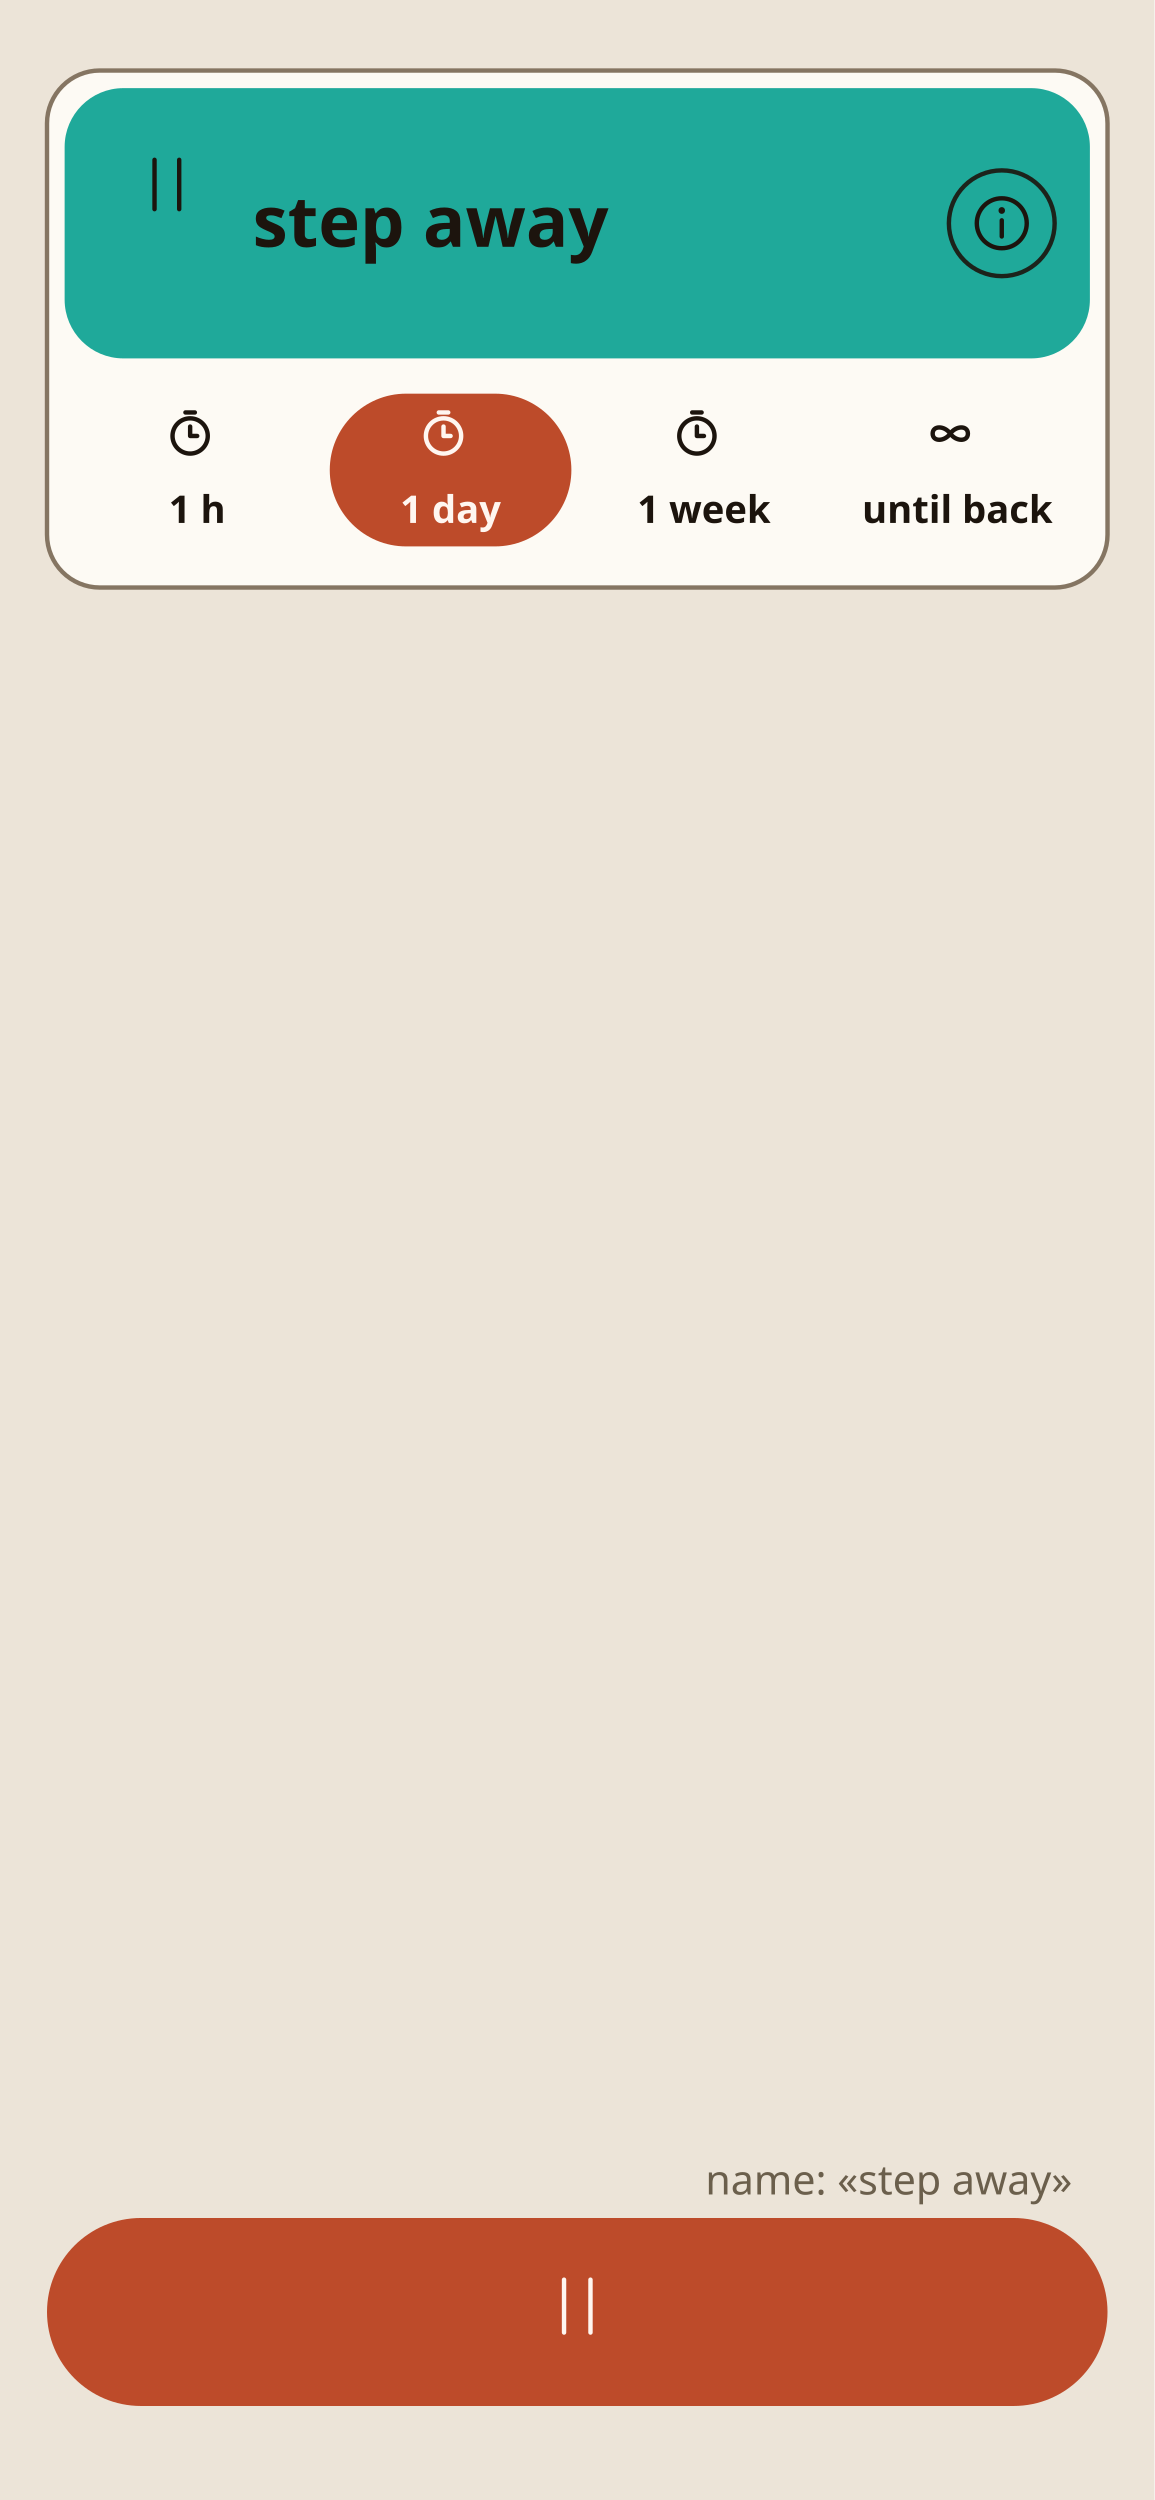
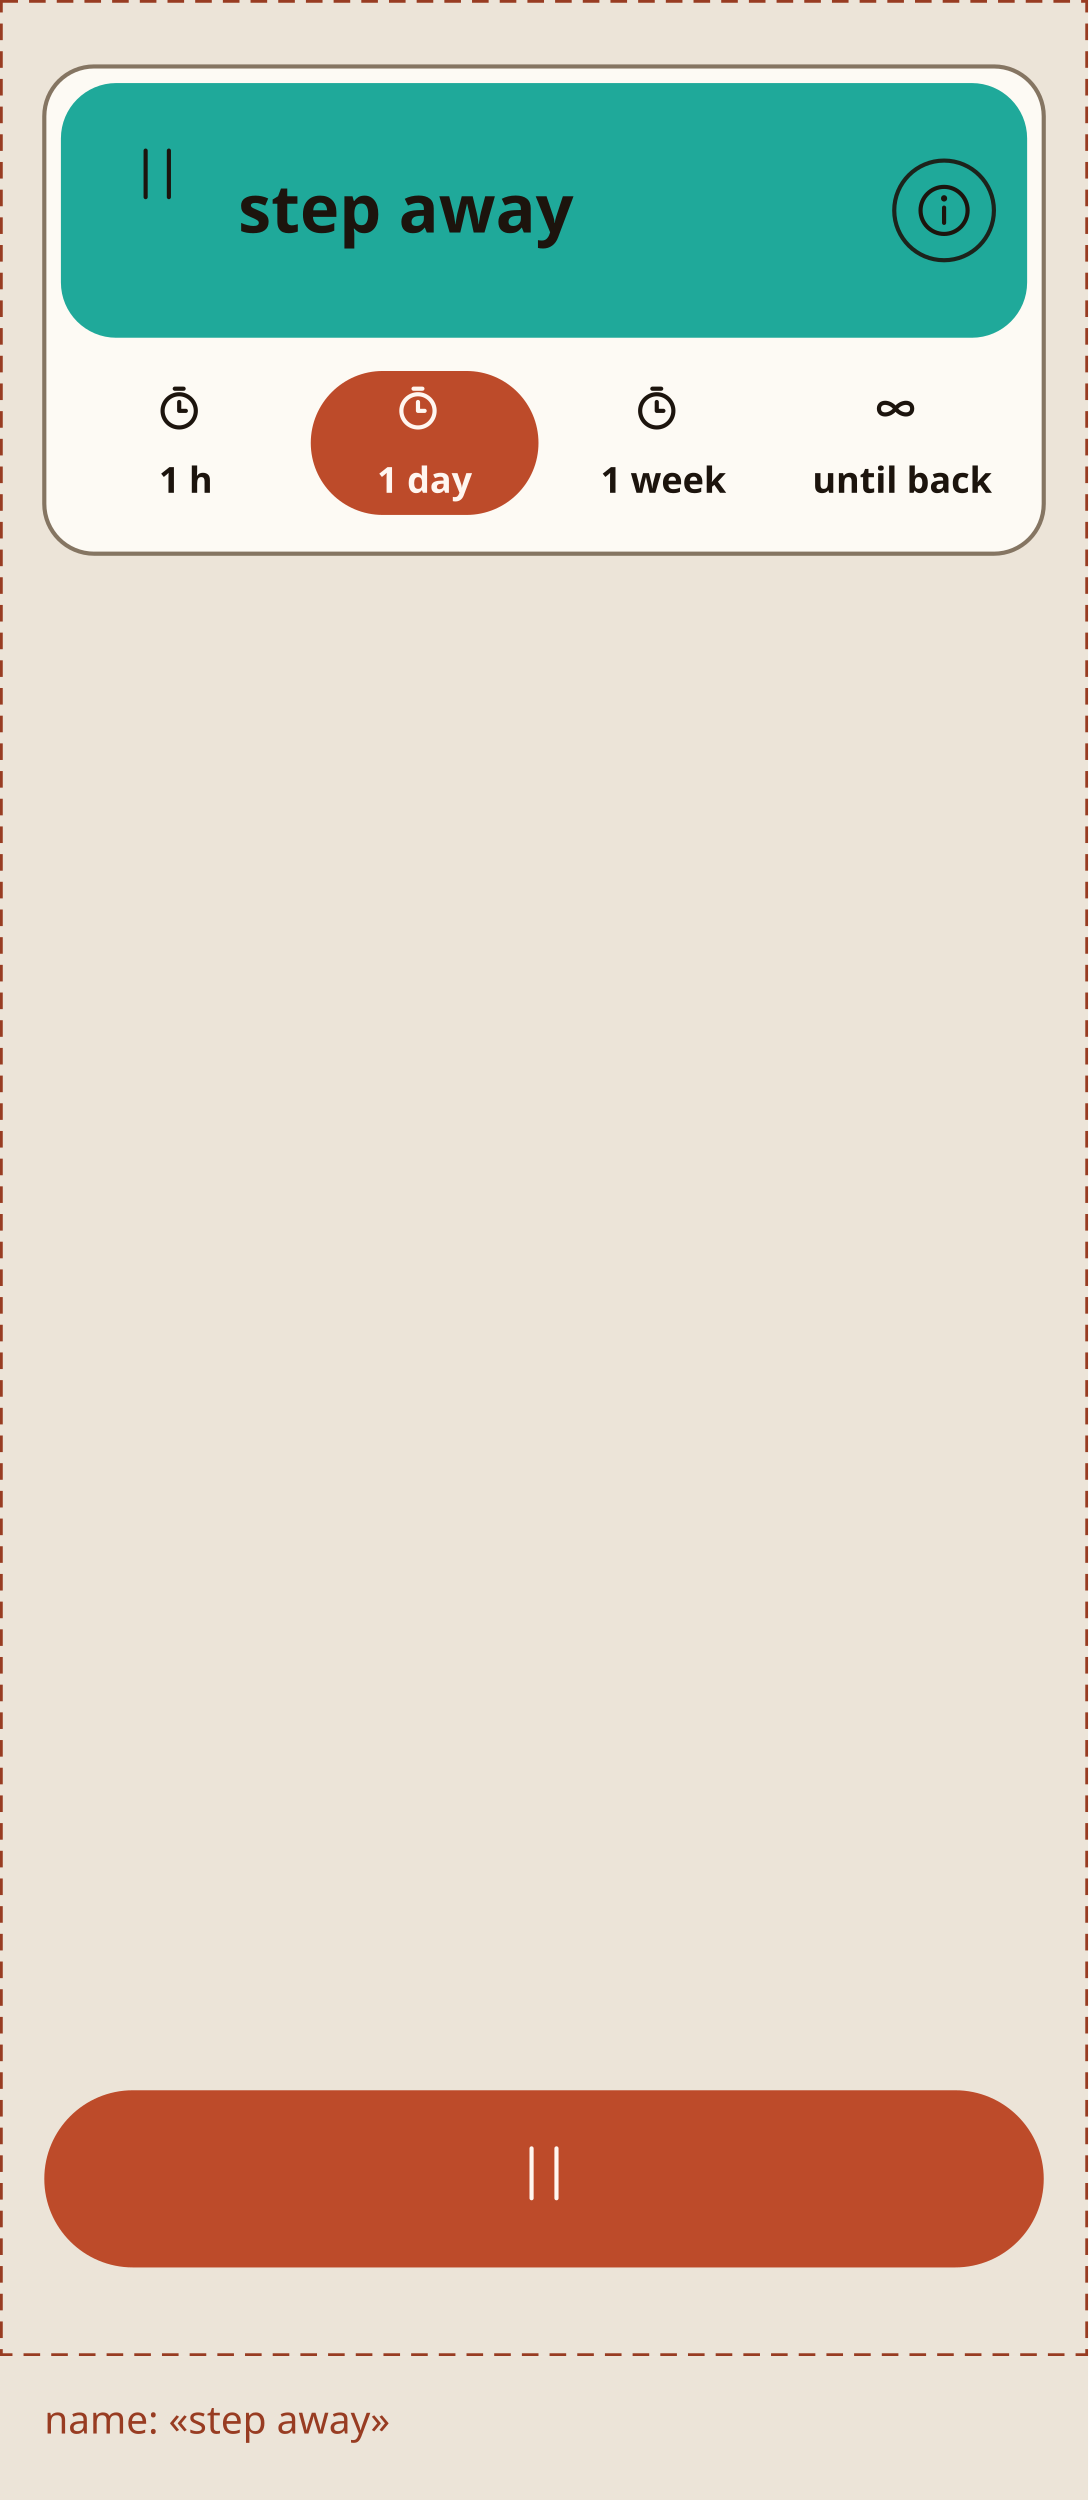
- <svg xmlns="http://www.w3.org/2000/svg" width="393" height="851" viewBox="0 0 393 851">
+ <svg xmlns="http://www.w3.org/2000/svg" width="393" height="903" viewBox="0 0 393 903">
  <defs>
    <style>@font-face{font-family:"Golos Text";font-weight:400 700;src:url(fonts/golos.ttf)}@font-face{font-family:"Russo One";src:url(fonts/russo.ttf)}</style>
    <pattern id="dots" width="16" height="16" patternUnits="userSpaceOnUse">
      <circle cx="2" cy="2" r="1.2" fill="#e6dbc9" />
    </pattern>
  </defs>
  <rect width="393" height="851" fill="#ece4d8" />
  <rect x="16" y="24" width="361" height="176" rx="18" fill="#fdfaf4" stroke="#857562" stroke-width="1.5" />
  <rect x="22" y="30" width="349" height="92" rx="20" fill="#1fa99a" />
  <g transform="translate(40 46) scale(1.4)" fill="none" stroke="#1c140d" stroke-width="1.07" stroke-linecap="round" stroke-linejoin="round">
    <path d="M9 6 V18 M15 6 V18" />
  </g>
  <text x="86" y="84" font-family="Golos Text" font-weight="600" font-size="24" fill="#1c140d" text-anchor="start">step away</text>
  <circle cx="341" cy="76.0" r="18" fill="none" stroke="#1c140d" stroke-width="1.5" opacity=".9" />
  <g transform="translate(329 64.0) scale(1.0)" fill="none" stroke="#1c140d" stroke-width="1.50" stroke-linecap="round" stroke-linejoin="round">
    <circle cx="12" cy="12" r="8.5" />
    <path d="M12 11 V16.5" />
    <path d="M12 7.6 V7.7" stroke-width="2.2" />
  </g>
  <g transform="translate(55.125 138) scale(0.8)" fill="none" stroke="#1c140d" stroke-width="1.88" stroke-linecap="round" stroke-linejoin="round">
    <circle cx="12" cy="13" r="7.5" />
    <path d="M12 9 V13 H15 M10 3 H14" />
  </g>
  <text x="67.125" y="178" font-family="Golos Text" font-weight="600" font-size="13" fill="#1c140d" text-anchor="middle">1 h</text>
  <rect x="112.25" y="134" width="82.25" height="52" rx="26.0" fill="#bd4b2a" />
  <g transform="translate(141.375 138) scale(0.8)" fill="none" stroke="#fff6f0" stroke-width="1.88" stroke-linecap="round" stroke-linejoin="round">
    <circle cx="12" cy="13" r="7.5" />
    <path d="M12 9 V13 H15 M10 3 H14" />
  </g>
  <text x="153.375" y="178" font-family="Golos Text" font-weight="600" font-size="13" fill="#fff6f0" text-anchor="middle">1 day</text>
  <g transform="translate(227.625 138) scale(0.8)" fill="none" stroke="#1c140d" stroke-width="1.88" stroke-linecap="round" stroke-linejoin="round">
    <circle cx="12" cy="13" r="7.5" />
    <path d="M12 9 V13 H15 M10 3 H14" />
  </g>
  <text x="239.625" y="178" font-family="Golos Text" font-weight="600" font-size="13" fill="#1c140d" text-anchor="middle">1 week</text>
  <g transform="translate(313.875 138) scale(0.8)" fill="none" stroke="#1c140d" stroke-width="1.88" stroke-linecap="round" stroke-linejoin="round">
    <path d="M12 12 C9.5 8.5 4.5 8.5 4.5 12 C4.5 15.5 9.5 15.5 12 12 C14.5 8.5 19.5 8.5 19.5 12 C19.5 15.5 14.5 15.5 12 12Z" />
  </g>
  <text x="325.875" y="178" font-family="Golos Text" font-weight="600" font-size="13" fill="#1c140d" text-anchor="middle">until back</text>
  <rect x="16" y="755" width="361" height="64" rx="32" fill="#bd4b2a" />
  <g transform="translate(178.5 767) scale(1.5)" fill="none" stroke="#fff6f0" stroke-width="1.00" stroke-linecap="round" stroke-linejoin="round">
    <path d="M9 6 V18 M15 6 V18" />
  </g>
-   <text x="365" y="747" font-family="Golos Text" font-weight="400" font-size="14" fill="#6b5f4c" text-anchor="end">name: «step away»</text>
+   <rect class="frame" x="0.5" y="0.5" width="392" height="850" fill="none" stroke="#983c22" stroke-width="1" stroke-dasharray="6 4" />
+   <rect class="legend" x="0" y="851" width="393" height="52" fill="#ece4d8" />
+   <text class="note" x="16" y="879" font-family="Golos Text" font-size="14" fill="#983c22">name: «step away»</text>
</svg>
